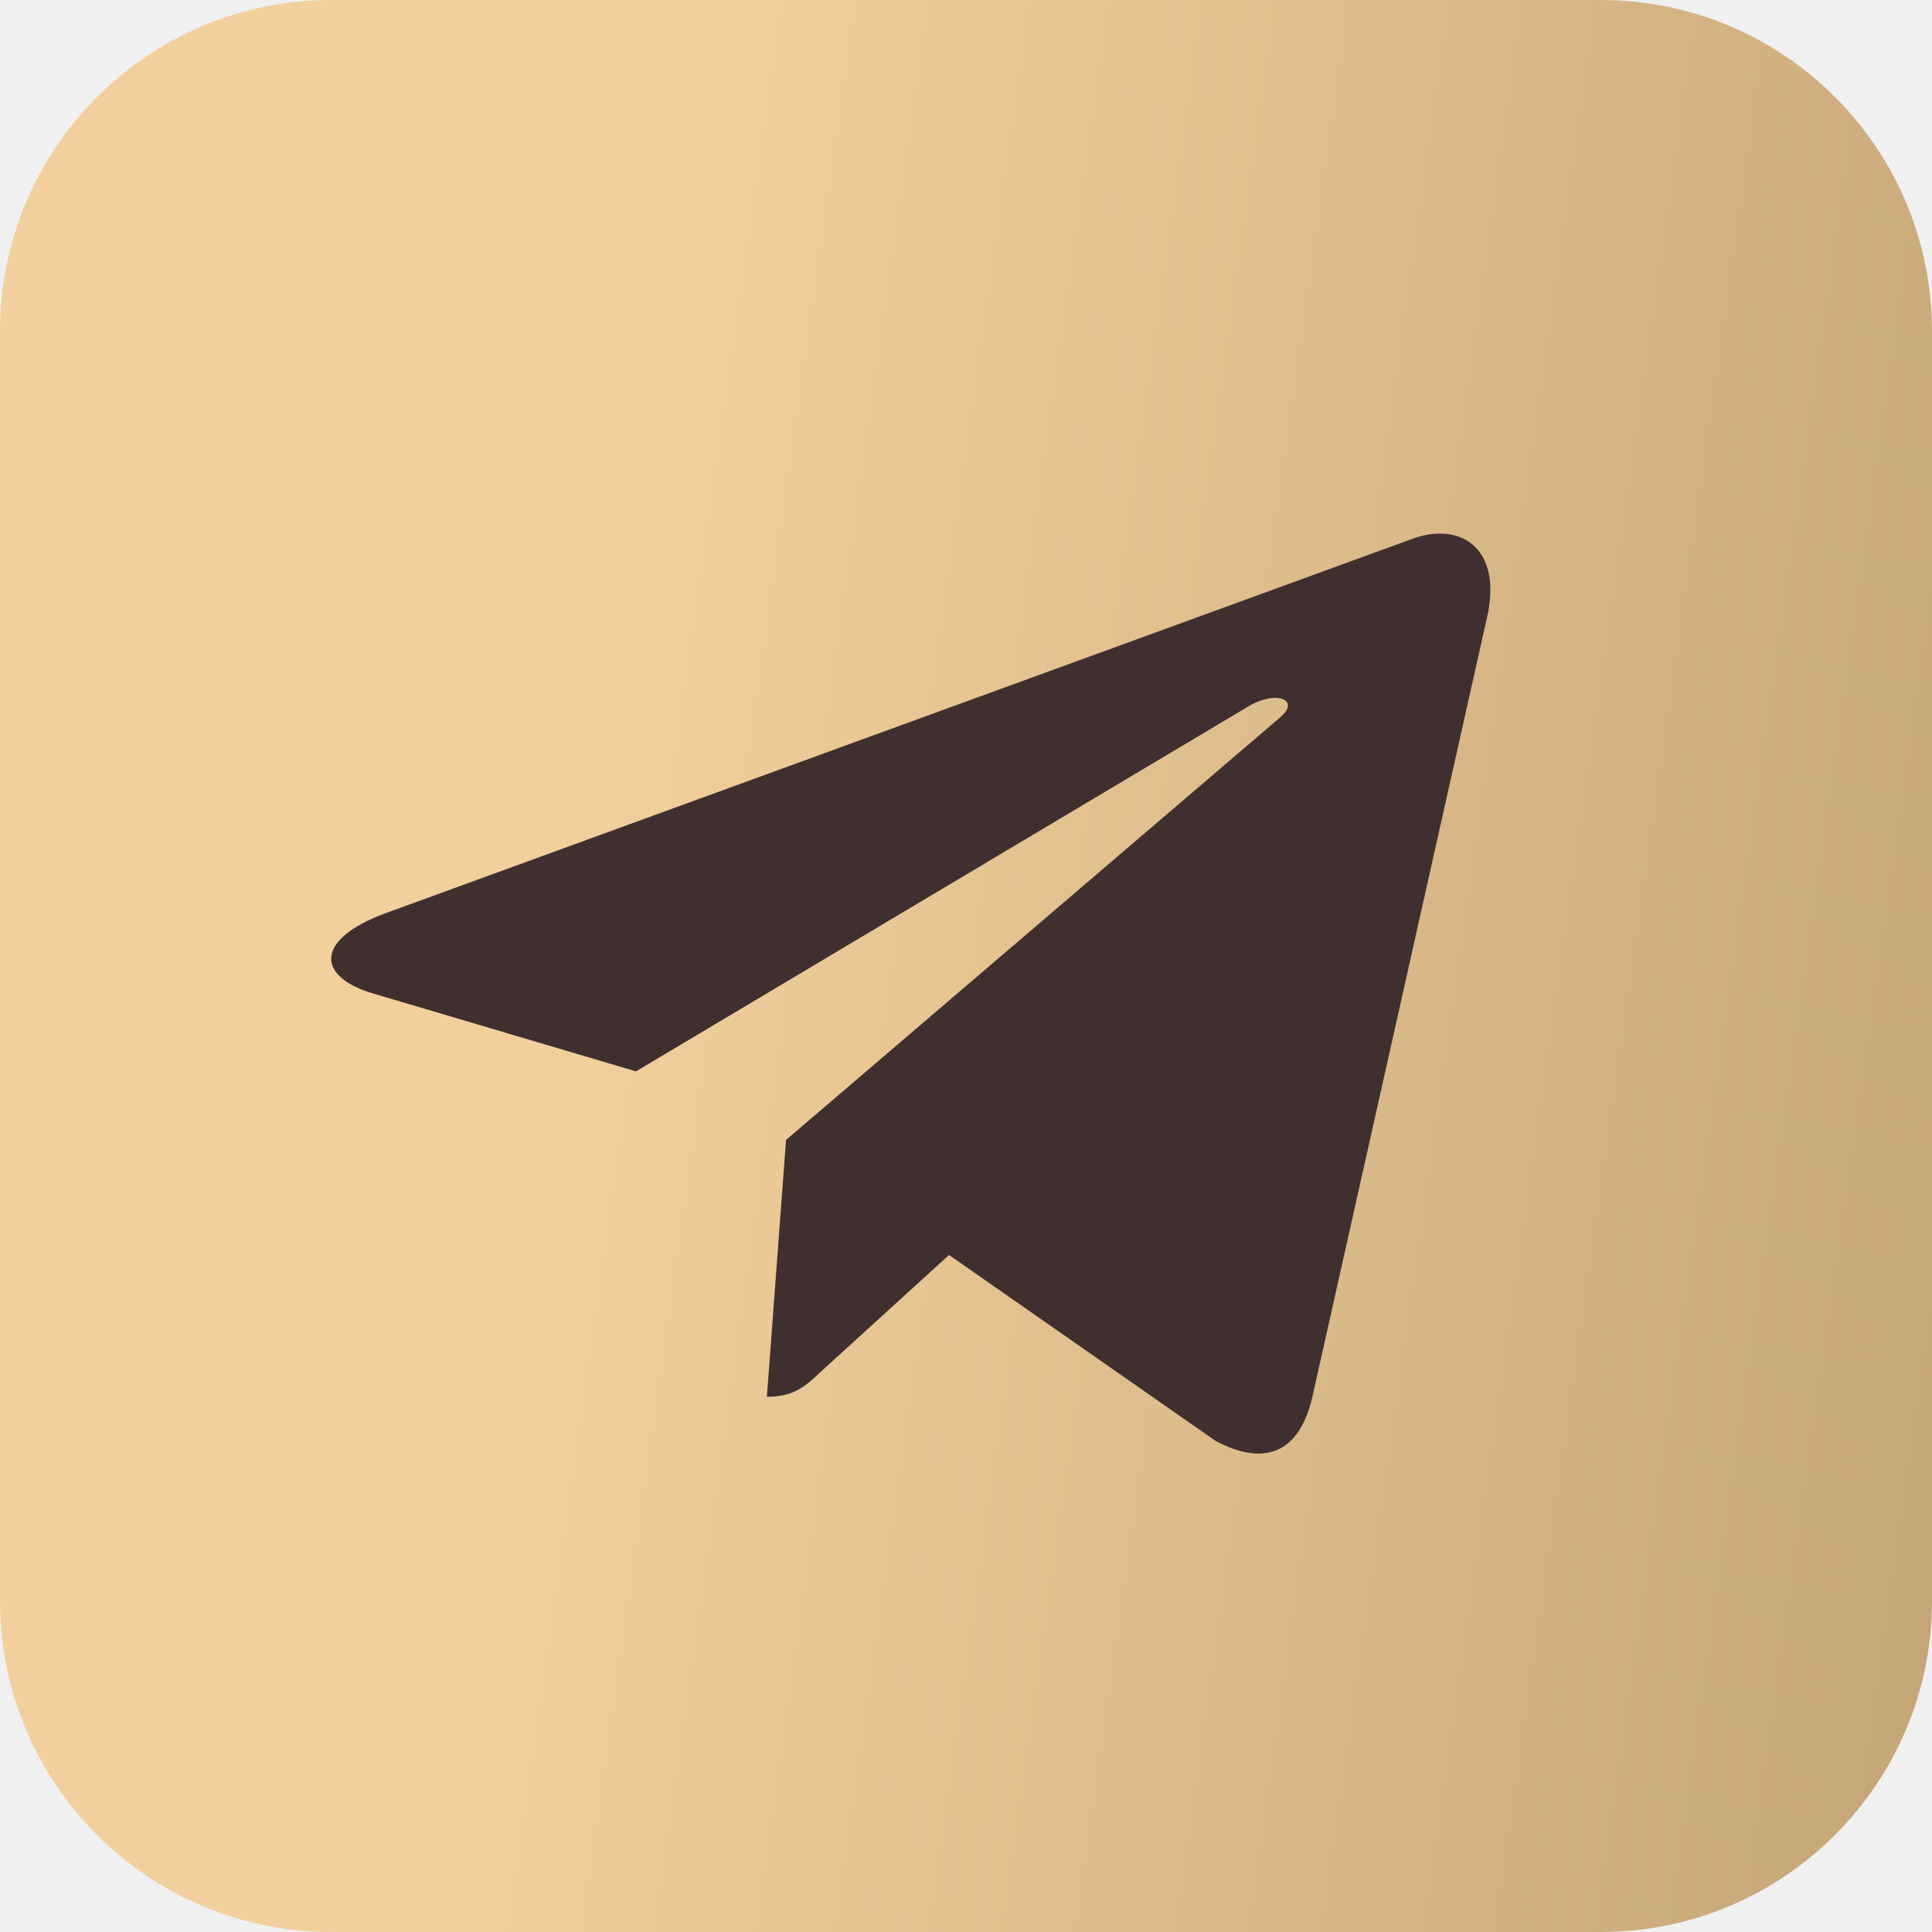
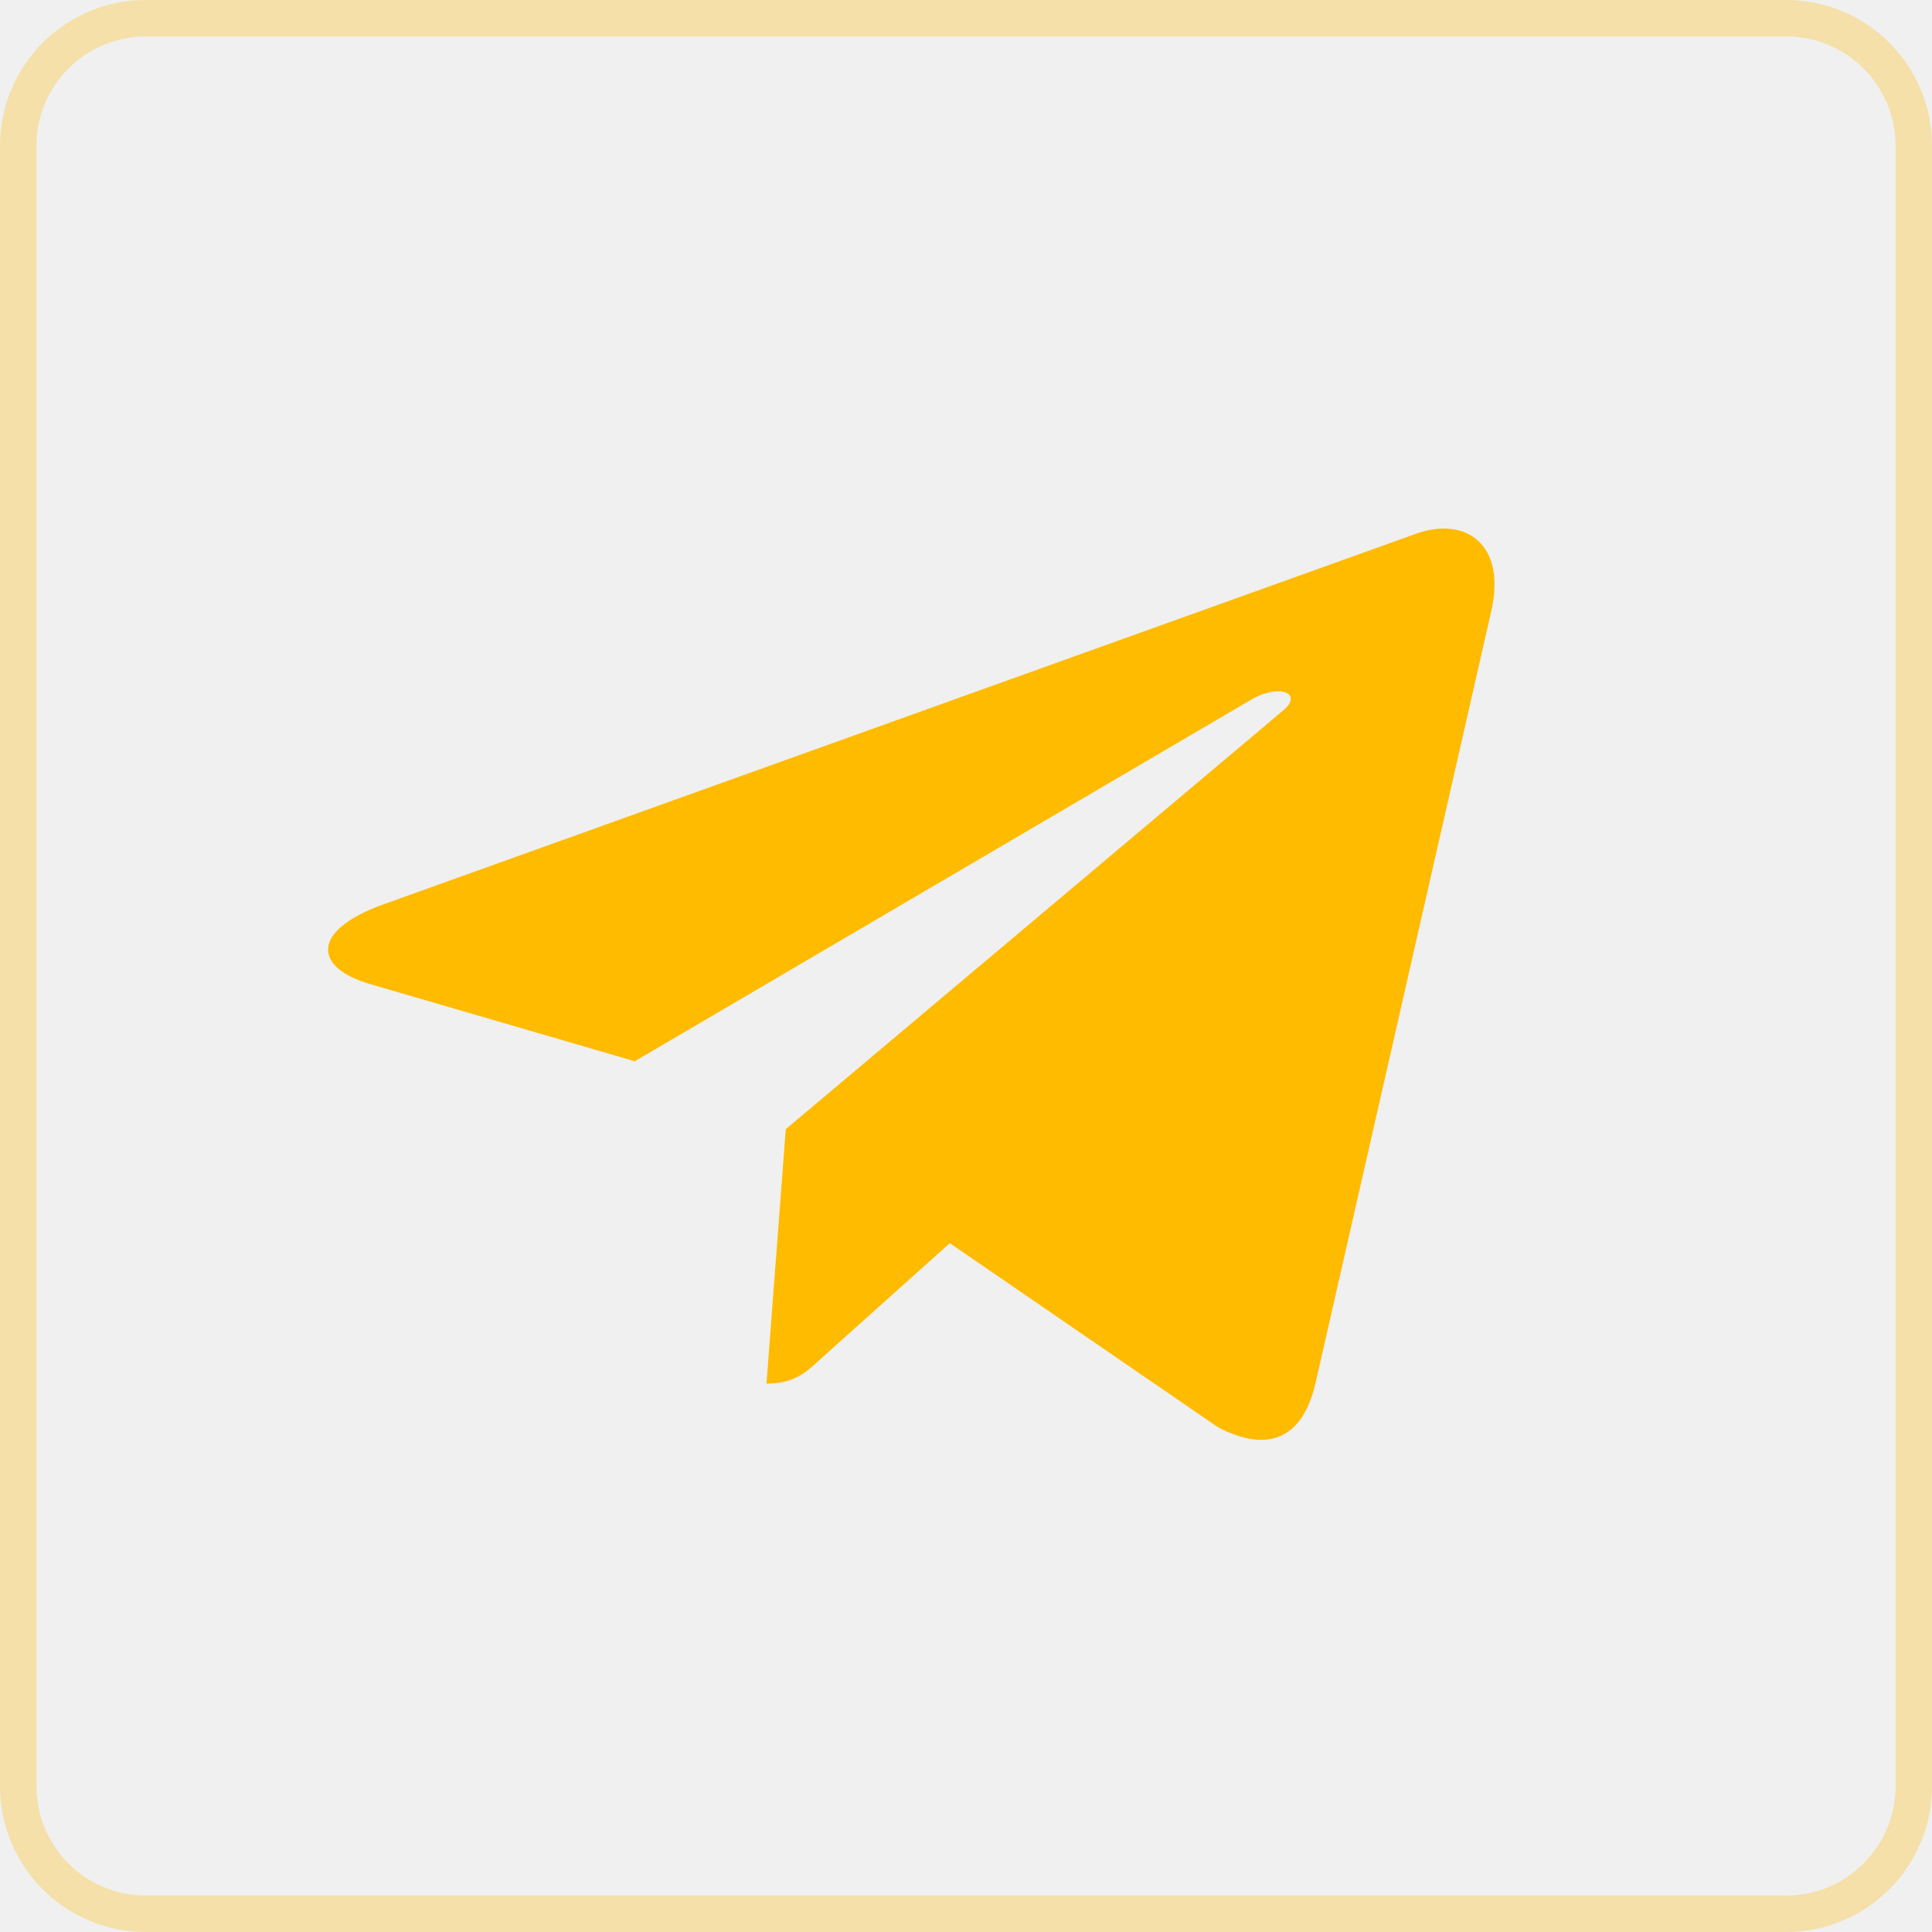
- <svg xmlns="http://www.w3.org/2000/svg" width="35" height="35" viewBox="0 0 35 35" fill="none">
-   <rect width="35" height="35" rx="6" fill="url(#paint0_linear_4015_3)" />
-   <path d="M14.24 20.651L13.893 25.304C14.39 25.304 14.605 25.101 14.863 24.856L17.193 22.735L22.021 26.103C22.907 26.573 23.531 26.326 23.77 25.327L26.939 11.184L26.94 11.183C27.221 9.936 26.466 9.449 25.604 9.755L6.975 16.547C5.704 17.017 5.723 17.692 6.759 17.998L11.521 19.409L22.584 12.816C23.105 12.488 23.578 12.67 23.189 12.998L14.24 20.651Z" fill="#402F2F" />
+ <svg xmlns="http://www.w3.org/2000/svg" width="53" height="53" viewBox="0 0 53 53" fill="none">
+   <rect x="0.5" y="0.5" width="52" height="52" rx="3.5" stroke="#FFBB00" stroke-opacity="0.3" />
+   <g clip-path="url(#clip0_2008_3)">
+     <path d="M21.556 30.976L21.027 37.956C21.784 37.956 22.112 37.651 22.505 37.285L26.056 34.103L33.413 39.154C34.763 39.859 35.713 39.488 36.077 37.991L40.907 16.776L40.908 16.774C41.336 14.905 40.187 14.173 38.872 14.632L10.485 24.821C8.548 25.526 8.577 26.538 10.156 26.997L17.413 29.113L34.271 19.224C35.064 18.732 35.785 19.005 35.192 19.497L21.556 30.976Z" fill="#FFBB00" />
+   </g>
  <defs>
-     <linearGradient id="paint0_linear_4015_3" x1="15.481" y1="-20.192" x2="79.13" y2="-11.149" gradientUnits="userSpaceOnUse">
-       <stop stop-color="#F2D09D" />
-       <stop offset="1" stop-color="#856A42" />
-     </linearGradient>
+     <clipPath id="clip0_2008_3">
+       <rect width="32" height="30" fill="white" transform="translate(9 12)" />
+     </clipPath>
  </defs>
</svg>
